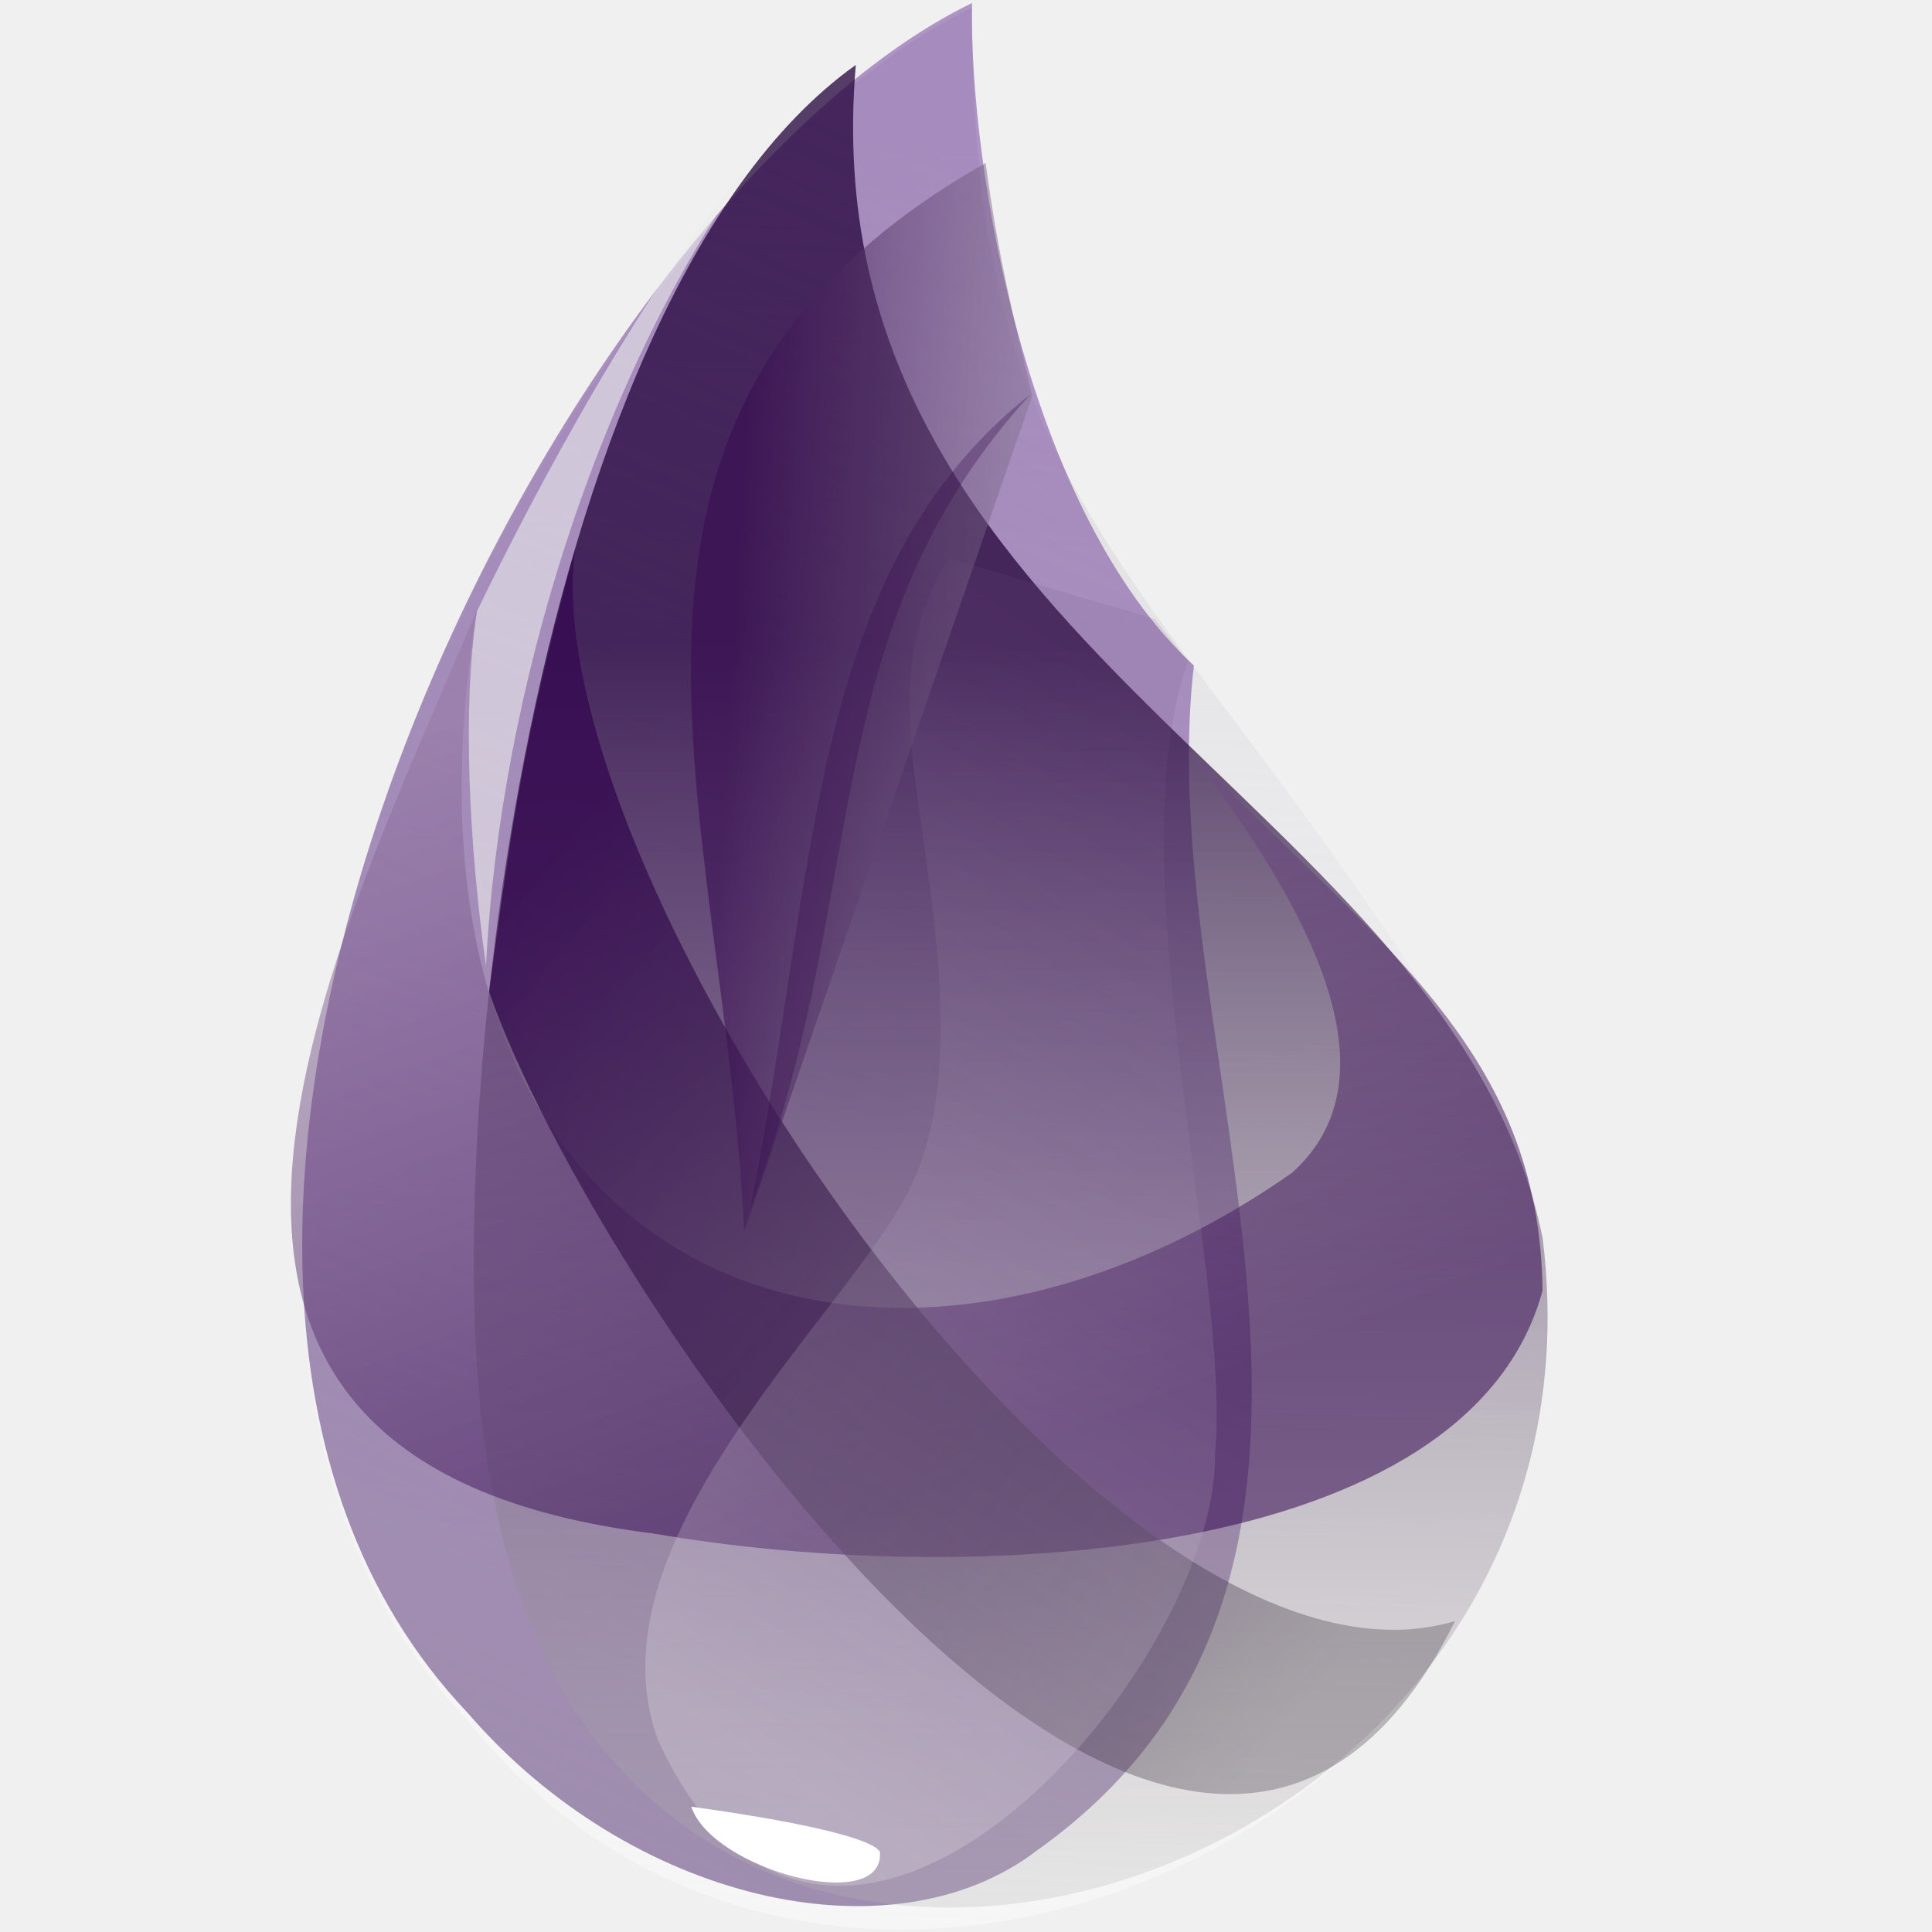
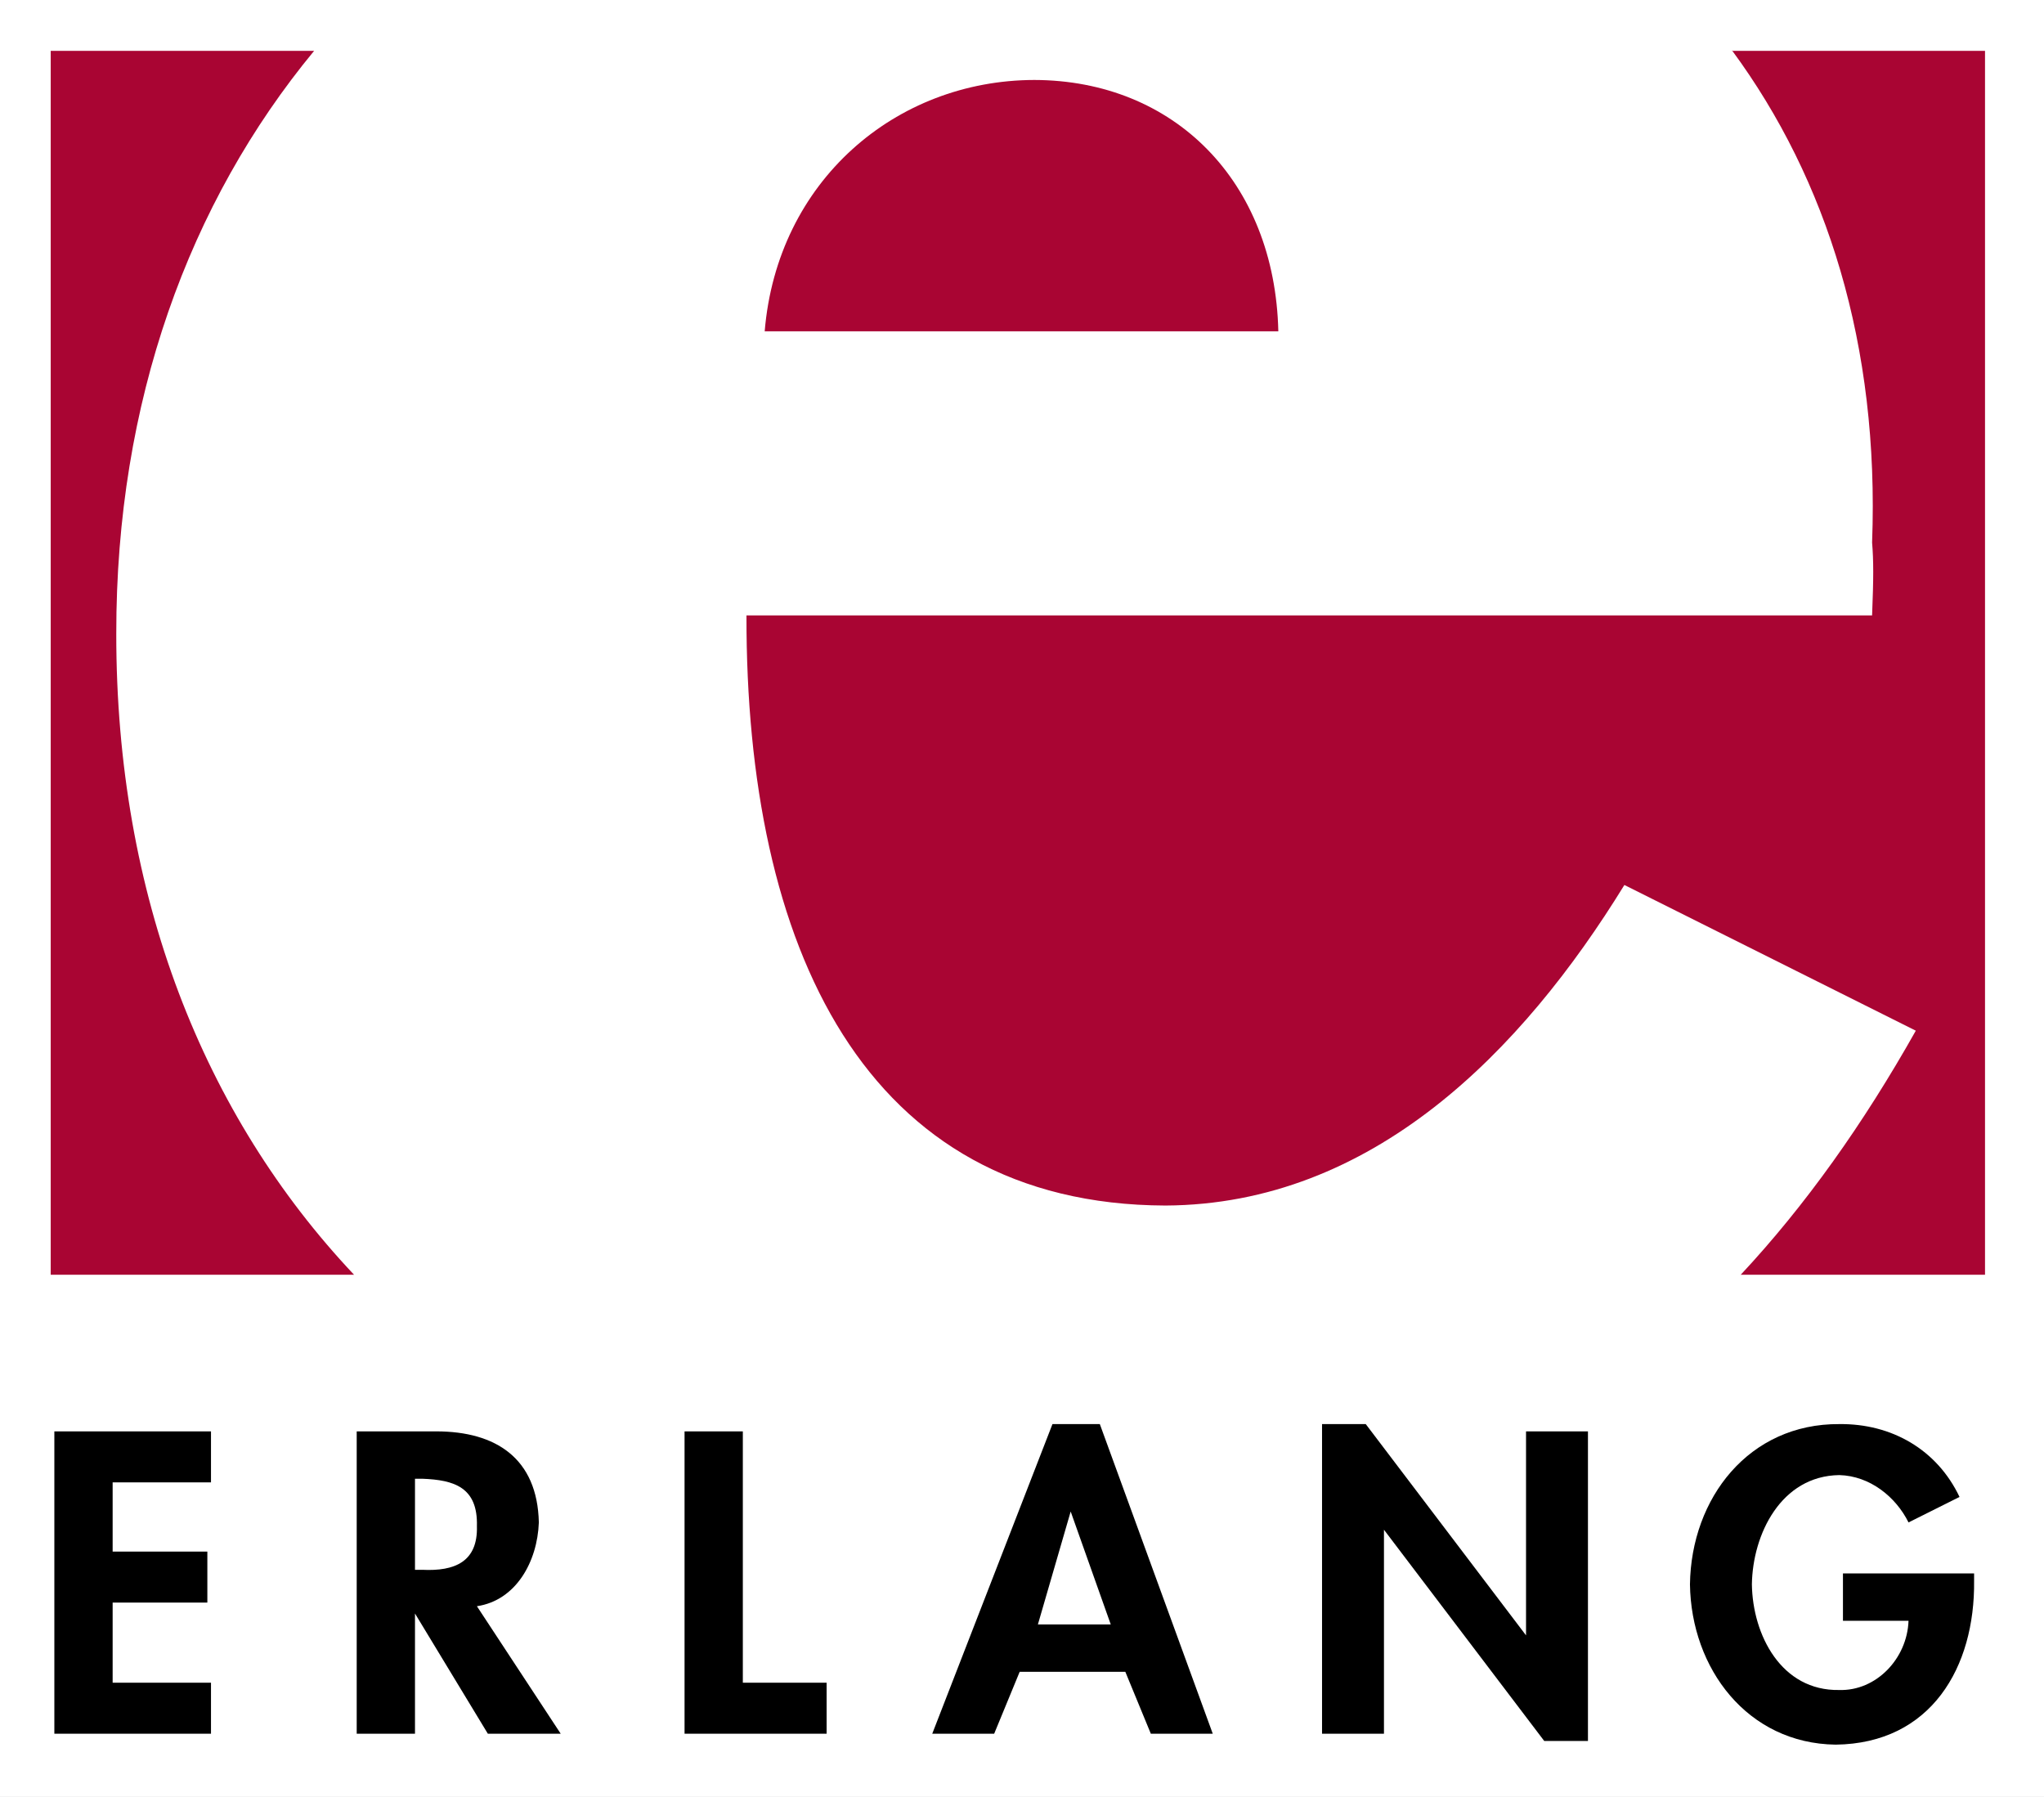
- <svg xmlns="http://www.w3.org/2000/svg" viewBox="0 0 128 128">
-   <linearGradient id="elixir-original-a" gradientUnits="userSpaceOnUse" x1="835.592" y1="-36.546" x2="821.211" y2="553.414" gradientTransform="matrix(.1297 0 0 .2 -46.03 17.198)">
-     <stop offset="0" stop-color="#d9d8dc" />
-     <stop offset="1" stop-color="#fff" stop-opacity=".385" />
-   </linearGradient>
-   <path fill-rule="evenodd" clip-rule="evenodd" fill="url(#elixir-original-a)" d="M64.4.5C36.7 13.9 1.9 83.4 30.9 113.9c26.8 33.5 85.4 1.3 68.4-40.5-21.5-36-35-37.9-34.9-72.9z" />
-   <linearGradient id="elixir-original-b" gradientUnits="userSpaceOnUse" x1="942.357" y1="-40.593" x2="824.692" y2="472.243" gradientTransform="matrix(.1142 0 0 .2271 -47.053 17.229)">
-     <stop offset="0" stop-color="#8d67af" stop-opacity=".672" />
-     <stop offset="1" stop-color="#9f8daf" />
-   </linearGradient>
-   <path fill-rule="evenodd" clip-rule="evenodd" fill="url(#elixir-original-b)" d="M64.4.2C36.8 13.6 1.9 82.9 31 113.5c10.7 12.4 28 16.5 37.7 9.1 26.4-18.8 7.4-53.1 10.4-78.5C68.1 33.9 64.2 11.3 64.4.2z" />
-   <linearGradient id="elixir-original-c" gradientUnits="userSpaceOnUse" x1="924.646" y1="120.513" x2="924.646" y2="505.851" gradientTransform="matrix(.1227 0 0 .2115 -46.493 17.206)">
-     <stop offset="0" stop-color="#26053d" stop-opacity=".762" />
-     <stop offset="1" stop-color="#b7b4b4" stop-opacity=".278" />
-   </linearGradient>
-   <path fill-rule="evenodd" clip-rule="evenodd" fill="url(#elixir-original-c)" d="M56.7 4.3c-22.3 15.9-28.2 75-24.1 94.2 8.2 48.1 75.2 28.3 69.6-16.5-6-29.2-48.8-39.2-45.5-77.7z" />
-   <linearGradient id="elixir-original-d" gradientUnits="userSpaceOnUse" x1="428.034" y1="198.448" x2="607.325" y2="559.255" gradientTransform="matrix(.1848 0 0 .1404 -42.394 17.138)">
-     <stop offset="0" stop-color="#91739f" stop-opacity=".46" />
-     <stop offset="1" stop-color="#32054f" stop-opacity=".54" />
-   </linearGradient>
-   <path fill-rule="evenodd" clip-rule="evenodd" fill="url(#elixir-original-d)" d="M78.8 49.8c10.4 13.4 12.7 22.6 6.8 27.9-27.7 19.4-61.3 7.4-54-37.3C22.1 63 4.5 96.8 43.3 101.6c20.8 3.6 54 2 58.9-16.1-.2-15.9-10.8-22.9-23.4-35.7z" />
-   <linearGradient id="elixir-original-e" gradientUnits="userSpaceOnUse" x1="907.895" y1="540.636" x2="590.242" y2="201.281" gradientTransform="matrix(.1418 0 0 .1829 -45.23 17.18)">
-     <stop offset="0" stop-color="#463d49" stop-opacity=".331" />
-     <stop offset="1" stop-color="#340a50" stop-opacity=".821" />
-   </linearGradient>
-   <path fill-rule="evenodd" clip-rule="evenodd" fill="url(#elixir-original-e)" d="M38.1 36.4c-2.9 21.2 35.1 77.9 58.3 71-17.7 35.6-56.9-21.2-64-41.7 1.5-11 2.2-16.4 5.7-29.3z" />
-   <linearGradient id="elixir-original-f" gradientUnits="userSpaceOnUse" x1="1102.297" y1="100.542" x2="1008.071" y2="431.648" gradientTransform="matrix(.106 0 0 .2448 -47.595 17.242)">
-     <stop offset="0" stop-color="#715383" stop-opacity=".145" />
-     <stop offset="1" stop-color="#f4f4f4" stop-opacity=".234" />
-   </linearGradient>
-   <path fill-rule="evenodd" clip-rule="evenodd" fill="url(#elixir-original-f)" d="M60.4 49.7c.8 7.9 3.9 20.5 0 28.8S38.7 102 43.6 115.3c11.4 24.8 37.1-4.4 36.9-19 1.1-11.8-6.6-38.7-1.8-52.5L76.5 41l-13.6-4c-2.2 3.2-3 7.5-2.5 12.7z" />
-   <linearGradient id="elixir-original-g" gradientUnits="userSpaceOnUse" x1="1354.664" y1="140.06" x2="1059.233" y2="84.466" gradientTransform="matrix(.09173 0 0 .2828 -48.536 17.28)">
-     <stop offset="0" stop-color="#a5a1a8" stop-opacity=".356" />
-     <stop offset="1" stop-color="#370c50" stop-opacity=".582" />
-   </linearGradient>
-   <path fill-rule="evenodd" clip-rule="evenodd" fill="url(#elixir-original-g)" d="M65.3 10.8C36 27.4 48 53.4 49.3 81.6l19.1-55.4c-1.4-5.7-2.3-9.5-3.1-15.4z" />
-   <path fill-rule="evenodd" clip-rule="evenodd" fill="#330A4C" fill-opacity=".316" d="M68.3 26.1c-14.8 11.7-14.1 31.3-18.6 54 8.1-21.3 4.1-38.2 18.6-54z" />
-   <path fill-rule="evenodd" clip-rule="evenodd" fill="#FFF" d="M45.8 119.7c8 1.1 12.1 2.2 12.5 3 .3 4.2-11.1 1.2-12.5-3z" />
-   <path fill-rule="evenodd" clip-rule="evenodd" fill="#EDEDED" fill-opacity=".603" d="M49.8 10.8c-6.9 7.7-14.4 21.8-18.2 29.7-1 6.5-.5 15.7.6 23.5.9-18.2 7.5-39.2 17.6-53.2z" />
+ <svg xmlns="http://www.w3.org/2000/svg" width="256px" height="225px" viewBox="0 0 256 225" version="1.1" preserveAspectRatio="xMidYMid">
+   <g>
+     <rect fill="#FFFFFF" x="0" y="0" width="256" height="225" />
+     <g transform="translate(6.336634, 5.70297)" fill="#A90533">
+       <path d="M38.003,153.956 C19.2,134.031 8.198,106.505 8.226,73.662 C8.2,44.617 17.326,19.651 33.015,0.654 L32.99,0.663 L0.014,0.663 L0.014,153.959 L37.98,153.959 L38.003,153.956 L38.003,153.956 Z" />
+       <path d="M211.673,153.969 C219.773,145.293 227.031,135.076 233.608,123.391 L197.109,105.142 C184.29,125.981 165.545,145.163 139.623,145.291 C101.896,145.163 87.074,112.903 87.155,71.38 L228.133,71.38 C228.321,66.692 228.321,64.513 228.133,62.256 C229.053,37.553 222.506,16.788 210.596,0.618 L210.535,0.664 L242.276,0.664 L242.276,153.96 L211.604,153.96 L211.673,153.969 L211.673,153.969 Z" />
+       <path d="M89.437,35.794 C90.998,16.994 105.82,4.351 123.199,4.313 C140.696,4.351 153.338,16.994 153.767,35.794 L89.437,35.794 L89.437,35.794 Z" />
+     </g>
+     <g transform="translate(6.336634, 178.0594)" fill="#000000">
+       <path d="M20.089,7.608 L20.089,1.222 L0.471,1.222 L0.471,39.089 L20.089,39.089 L20.089,32.701 L7.771,32.701 L7.771,22.665 L19.632,22.665 L19.632,16.278 L7.771,16.278 L7.771,7.608 L20.089,7.608 L20.089,7.608 Z" />
+       <path d="M53.394,23.12 C58.285,22.394 60.97,17.548 61.15,12.627 C60.97,4.576 55.752,1.245 48.376,1.221 L38.339,1.221 L38.339,39.089 L45.638,39.089 L45.638,24.033 L54.763,39.089 L63.888,39.089 L53.394,23.12 L53.394,23.12 Z M45.638,7.153 L46.55,7.153 C50.533,7.302 53.522,8.211 53.394,13.084 C53.522,17.549 50.634,18.76 46.55,18.559 L45.638,18.559 L45.638,7.153 L45.638,7.153 Z" />
+       <path d="M86.699,1.222 L79.4,1.222 L79.4,39.089 L97.193,39.089 L97.193,32.701 L86.699,32.701 L86.699,1.222 L86.699,1.222 Z" />
+       <path d="M134.604,31.333 L137.798,39.089 L145.554,39.089 L131.41,0.309 L125.479,0.309 L110.423,39.089 L118.179,39.089 L121.373,31.333 L134.604,31.333 L134.604,31.333 Z M132.779,25.402 L123.654,25.402 L127.76,11.259 L132.779,25.402 L132.779,25.402 Z" />
+       <path d="M159.242,39.089 L166.997,39.089 L166.997,13.54 L187.072,40.001 L192.546,40.001 L192.546,1.222 L184.791,1.222 L184.791,26.771 L164.716,0.309 L159.242,0.309 L159.242,39.089 L159.242,39.089 Z" />
+       <path d="M224.483,19.014 L224.483,24.945 L232.696,24.945 C232.525,29.712 228.624,33.75 224.027,33.614 C216.768,33.75 213.171,26.735 213.078,20.383 C213.171,14.116 216.717,6.797 224.027,6.696 C227.863,6.797 231.107,9.421 232.696,12.627 L239.083,9.433 C236.274,3.516 230.6,0.235 224.027,0.309 C212.714,0.236 205.47,9.573 205.322,20.383 C205.47,30.923 212.512,40.312 223.571,40.458 C235.514,40.312 241.037,30.772 240.908,19.927 L240.908,19.014 L224.483,19.014 L224.483,19.014 L224.483,19.014 Z" />
+     </g>
+   </g>
</svg>
